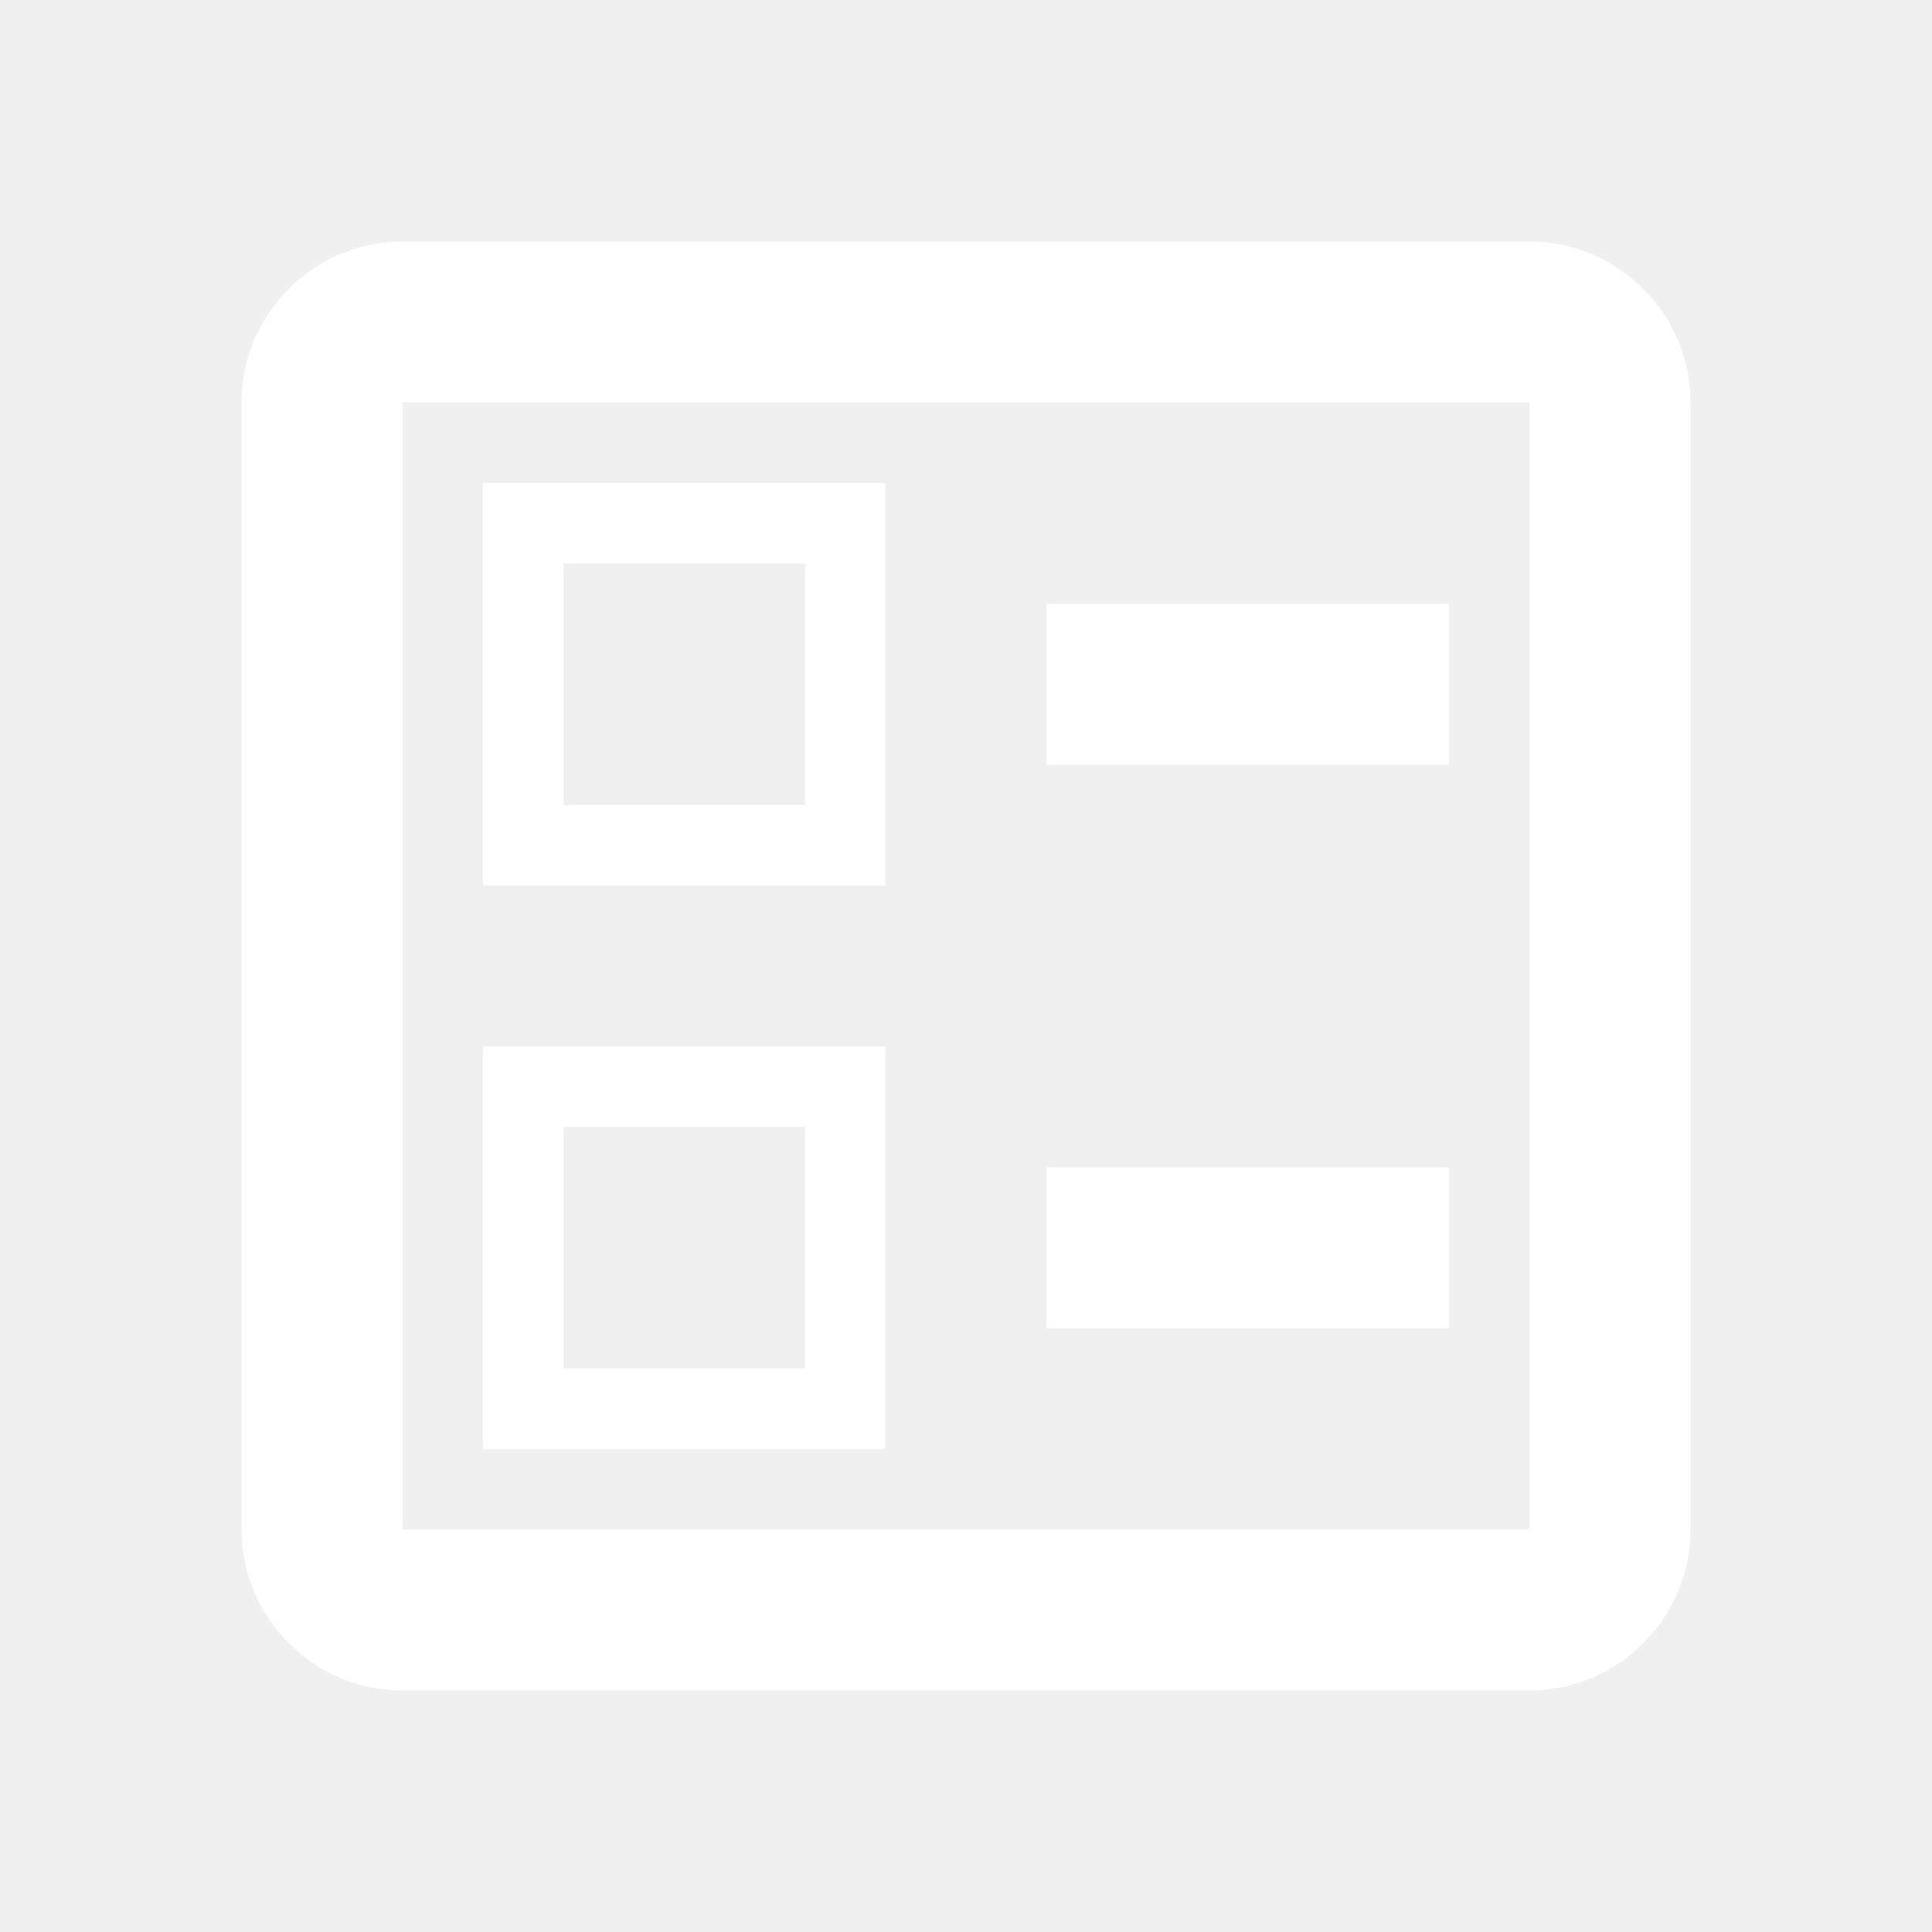
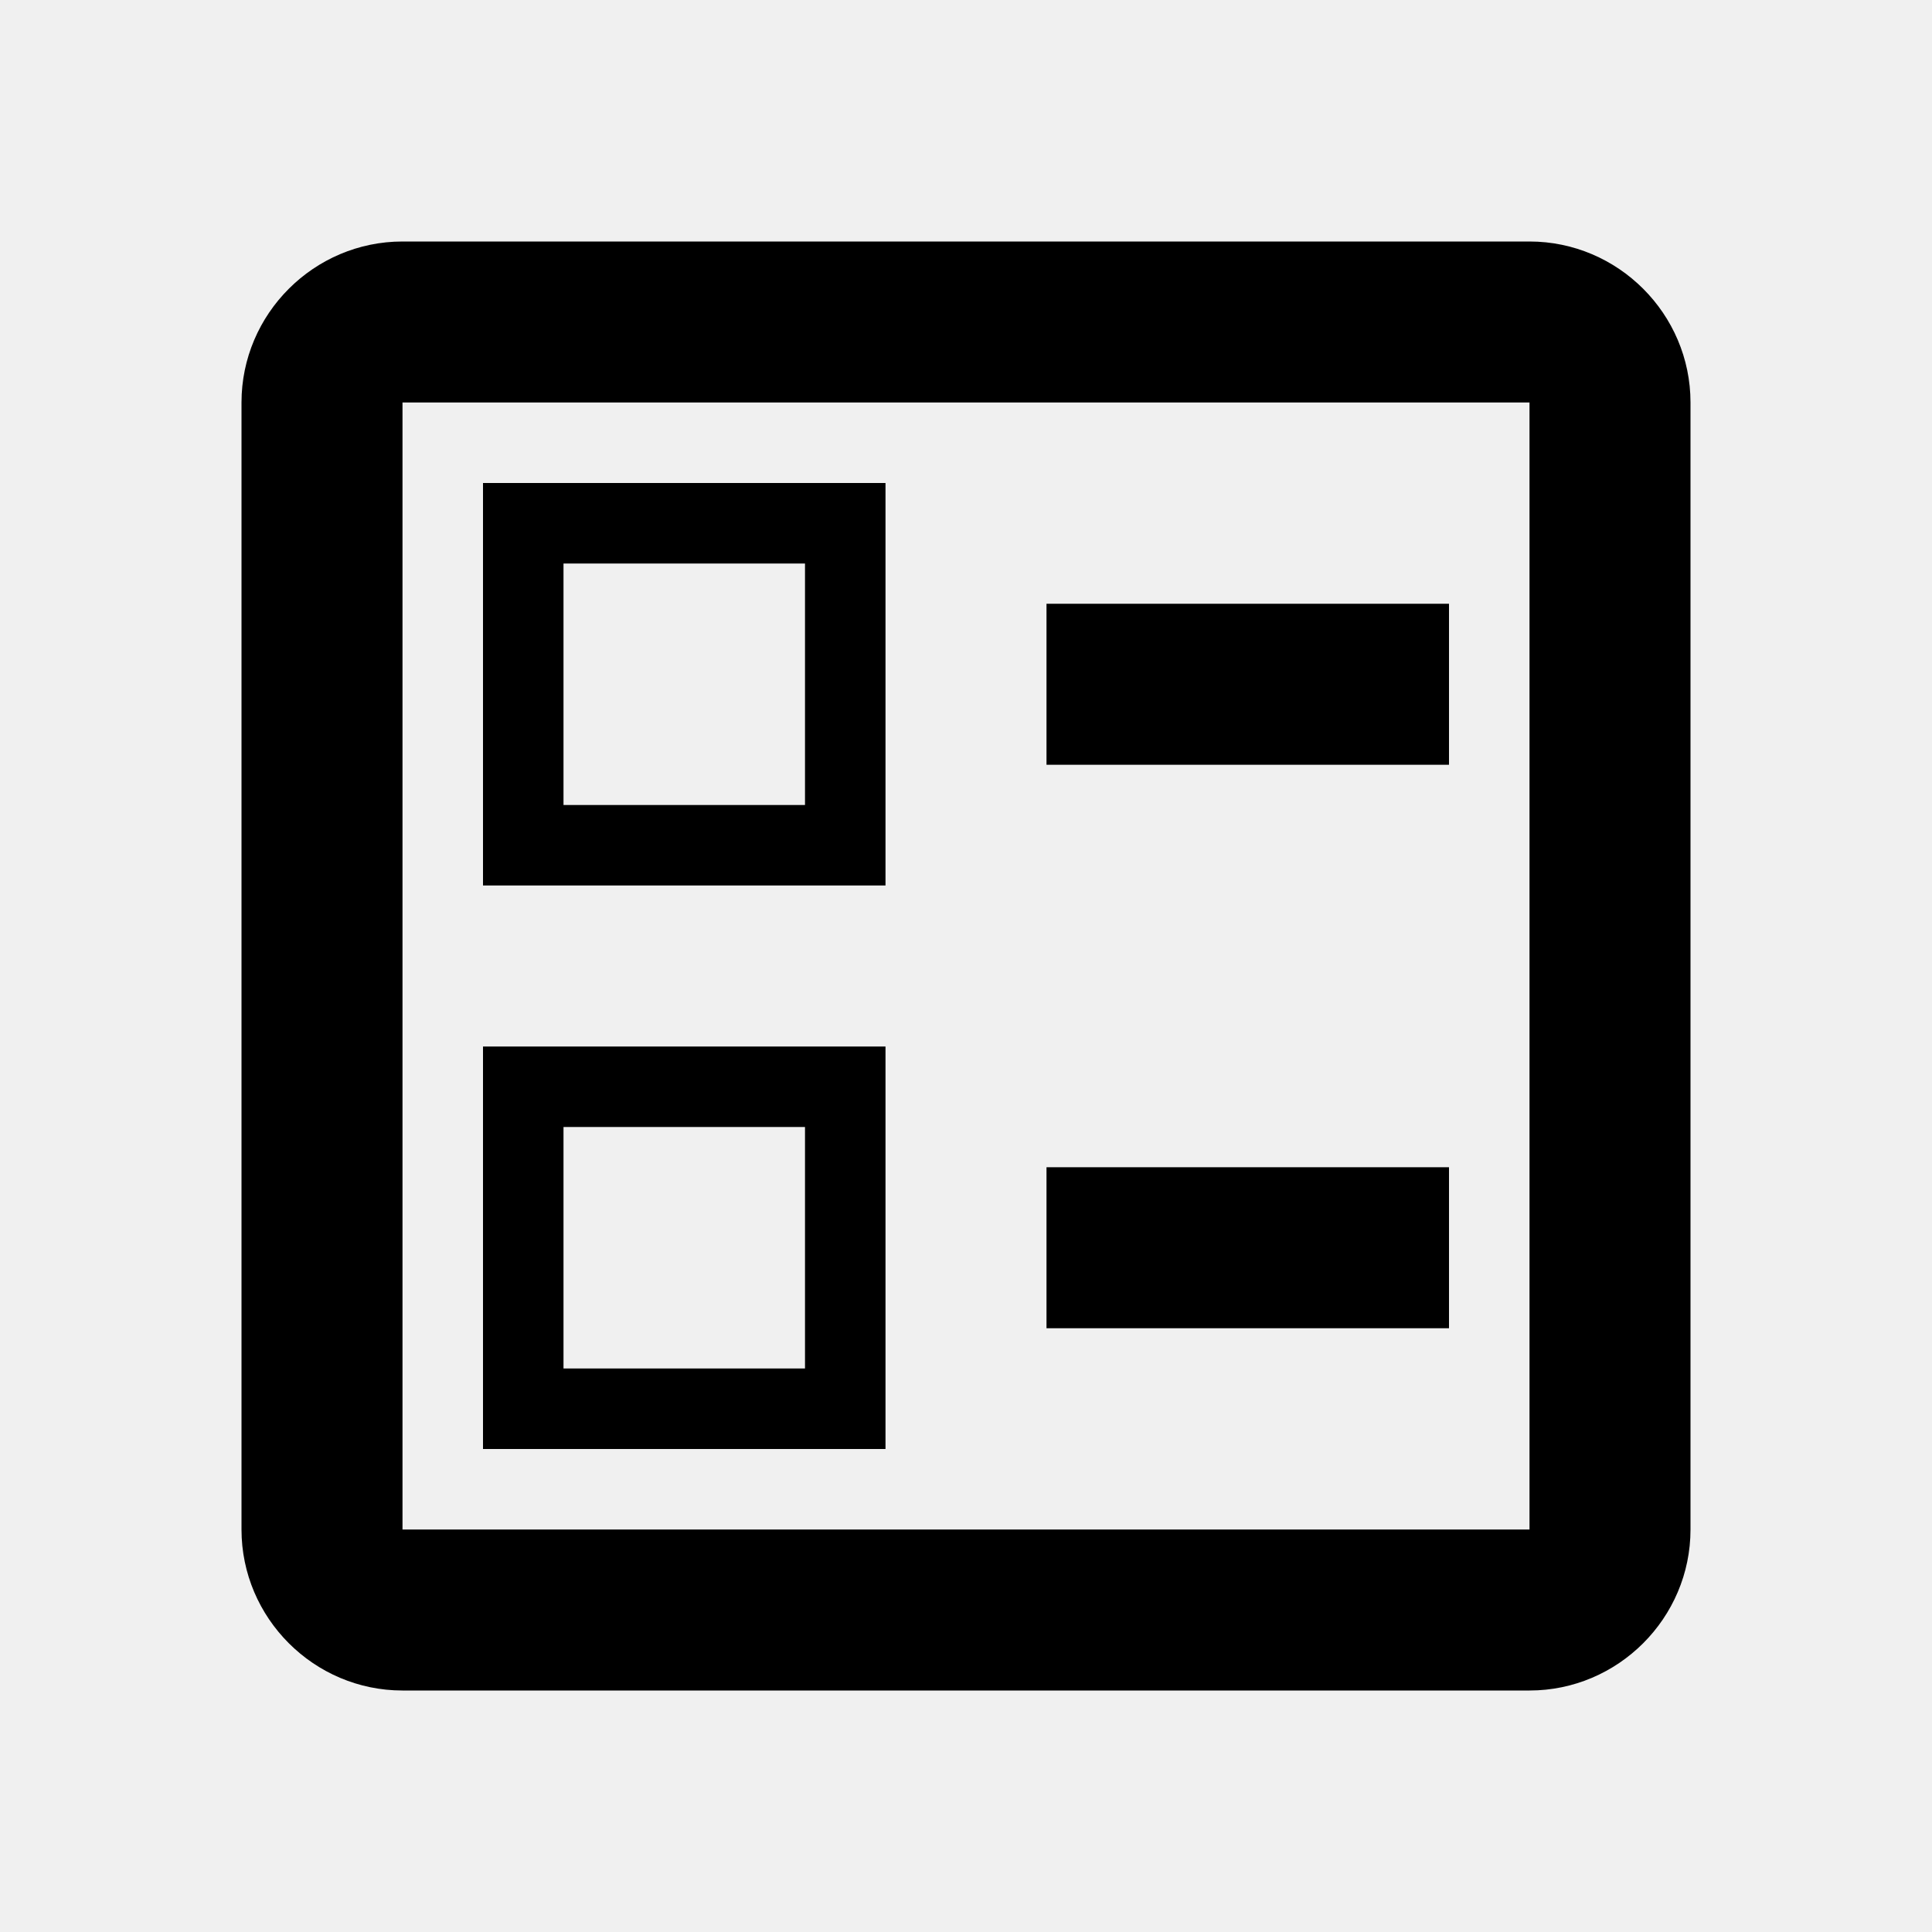
<svg xmlns="http://www.w3.org/2000/svg" width="24" height="24" fill="none">
-   <path d="M13 7.5h5v2h-5v-2zm0 7h5v2h-5v-2zM19 3H5c-1.1 0-2 .9-2 2v14c0 1.1.9 2 2 2h14c1.1 0 2-.9 2-2V5c0-1.1-.9-2-2-2zm0 16H5V5h14v14zM11 6H6v5h5V6zm-1 4H7V7h3v3zm1 3H6v5h5v-5zm-1 4H7v-3h3v3z" fill="#fff" />
+   <path d="M13 7.5h5v2h-5v-2zm0 7h5v2h-5v-2zM19 3H5c-1.1 0-2 .9-2 2v14c0 1.1.9 2 2 2h14c1.1 0 2-.9 2-2V5c0-1.1-.9-2-2-2zm0 16H5V5h14v14zM11 6H6v5h5V6zm-1 4H7V7h3v3zm1 3H6v5h5v-5zm-1 4H7v-3h3v3z" fill="#000" />
</svg>
